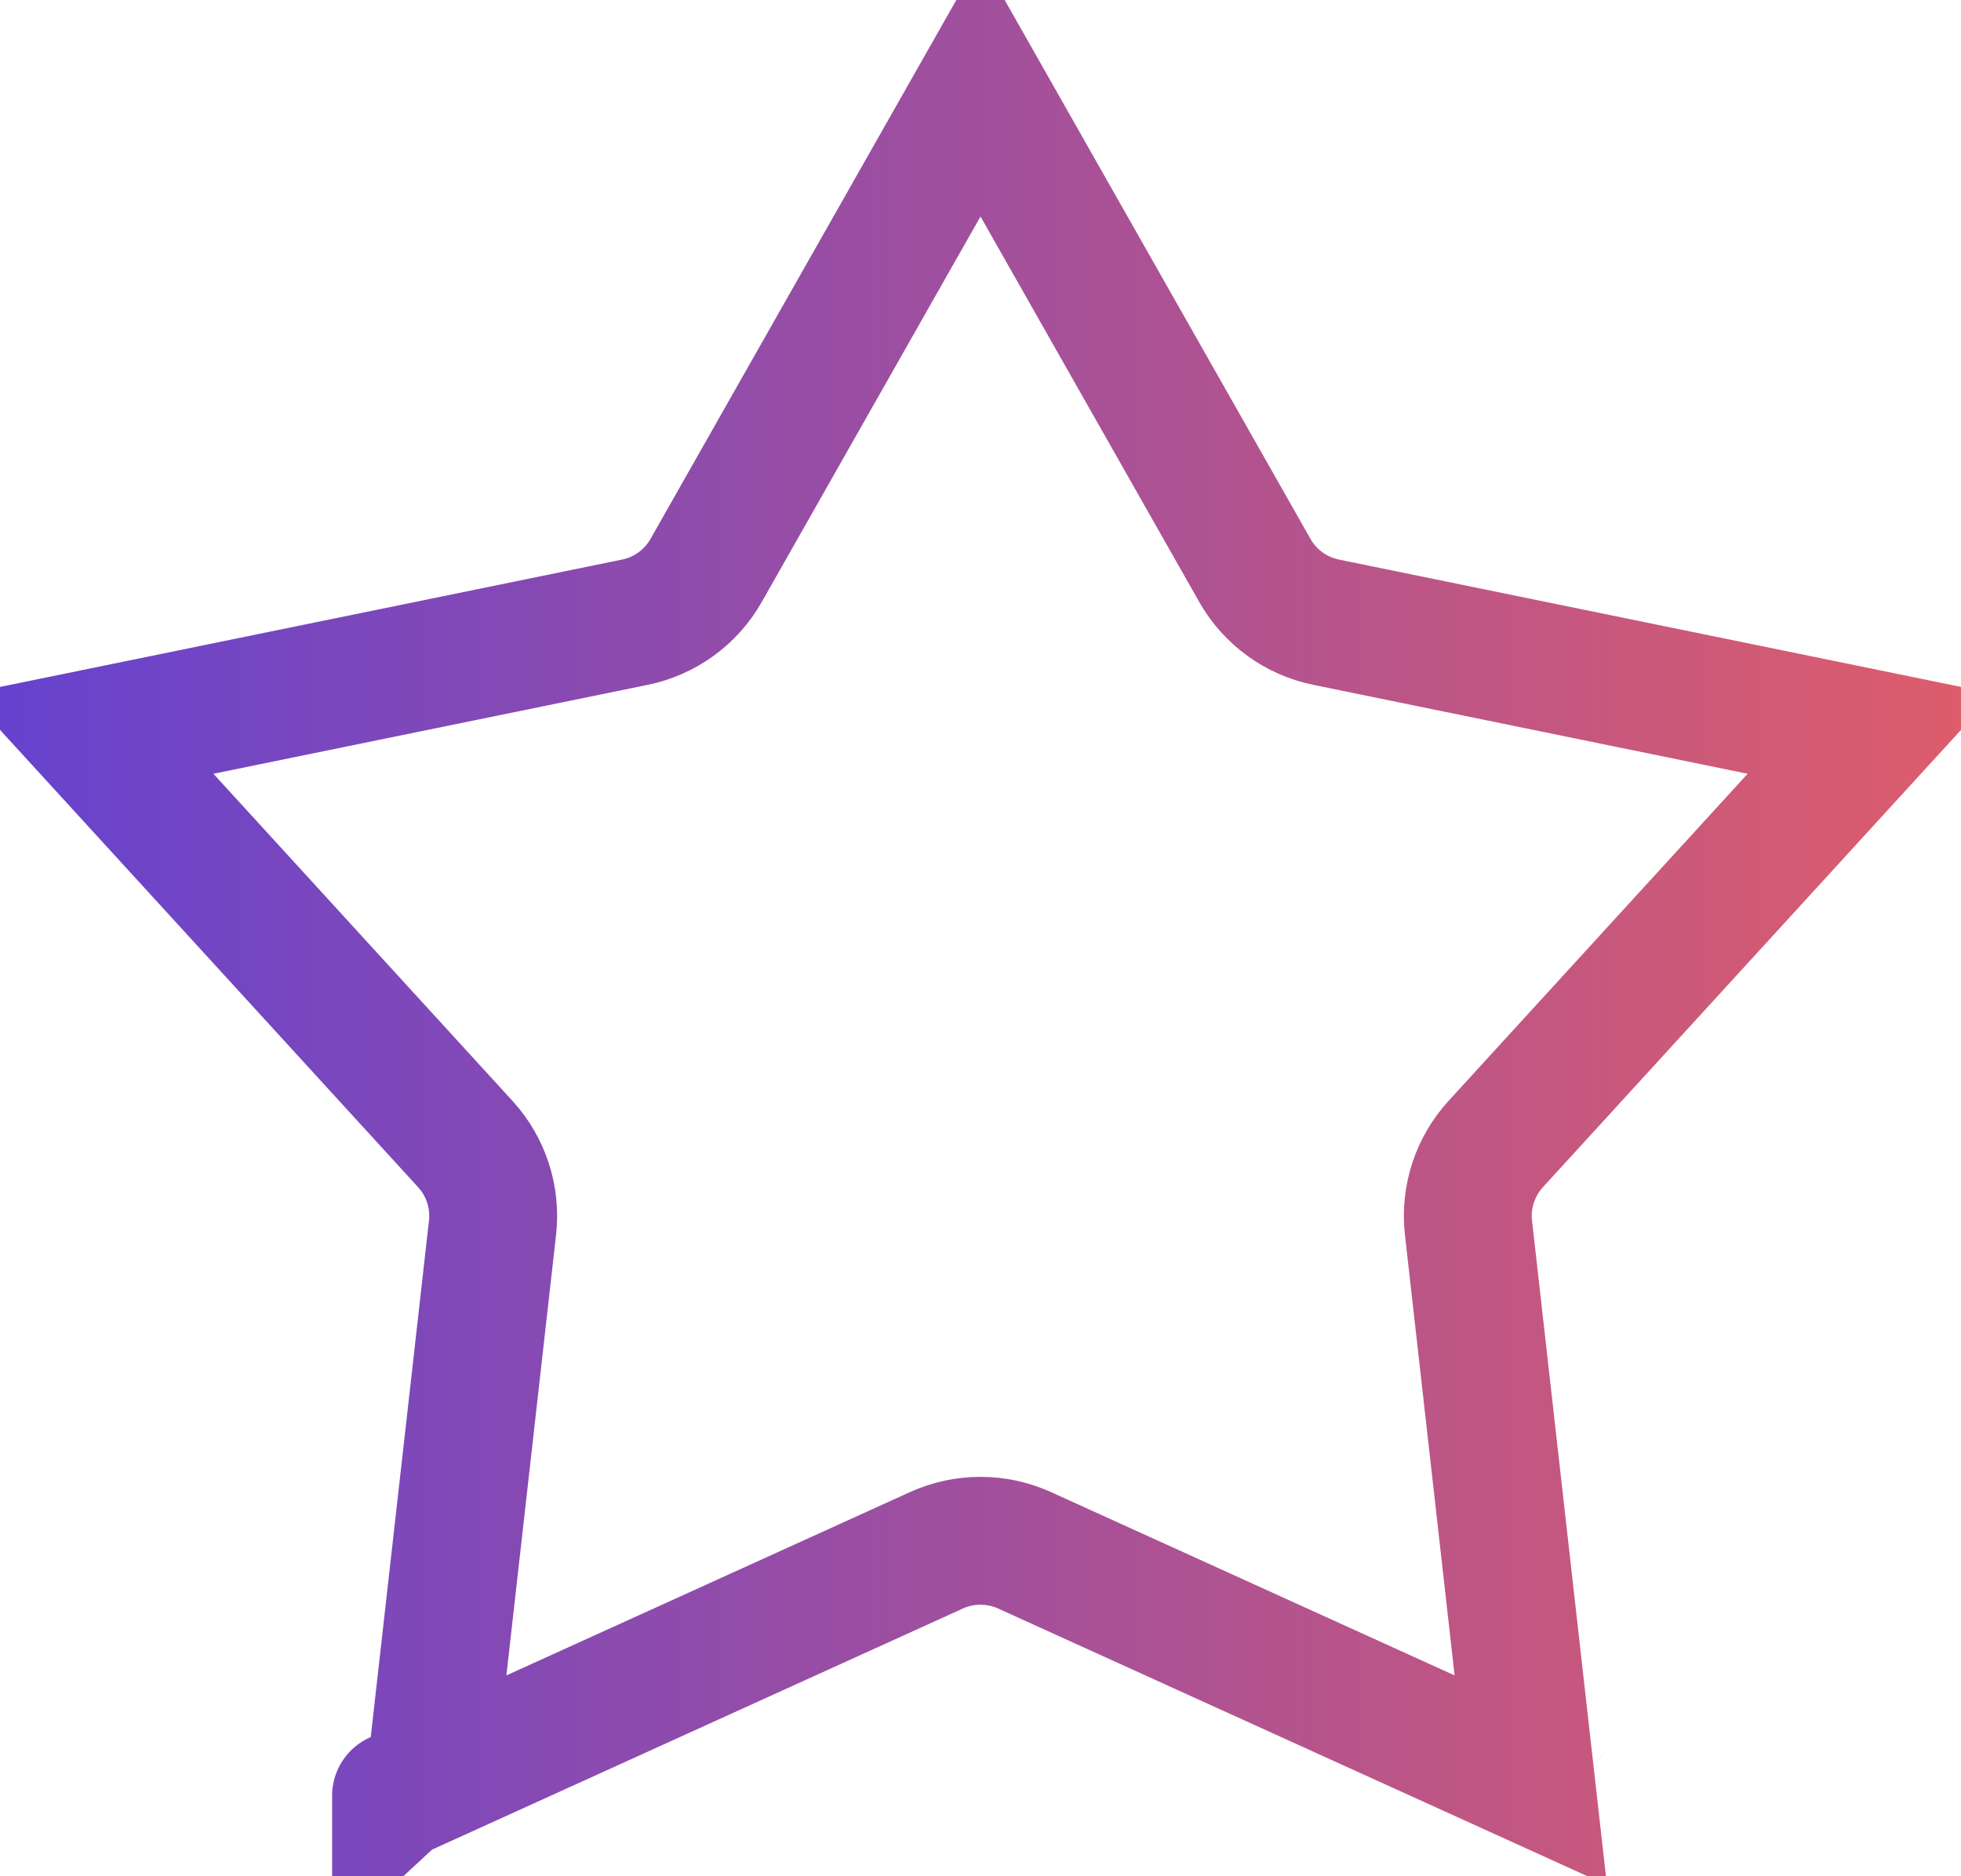
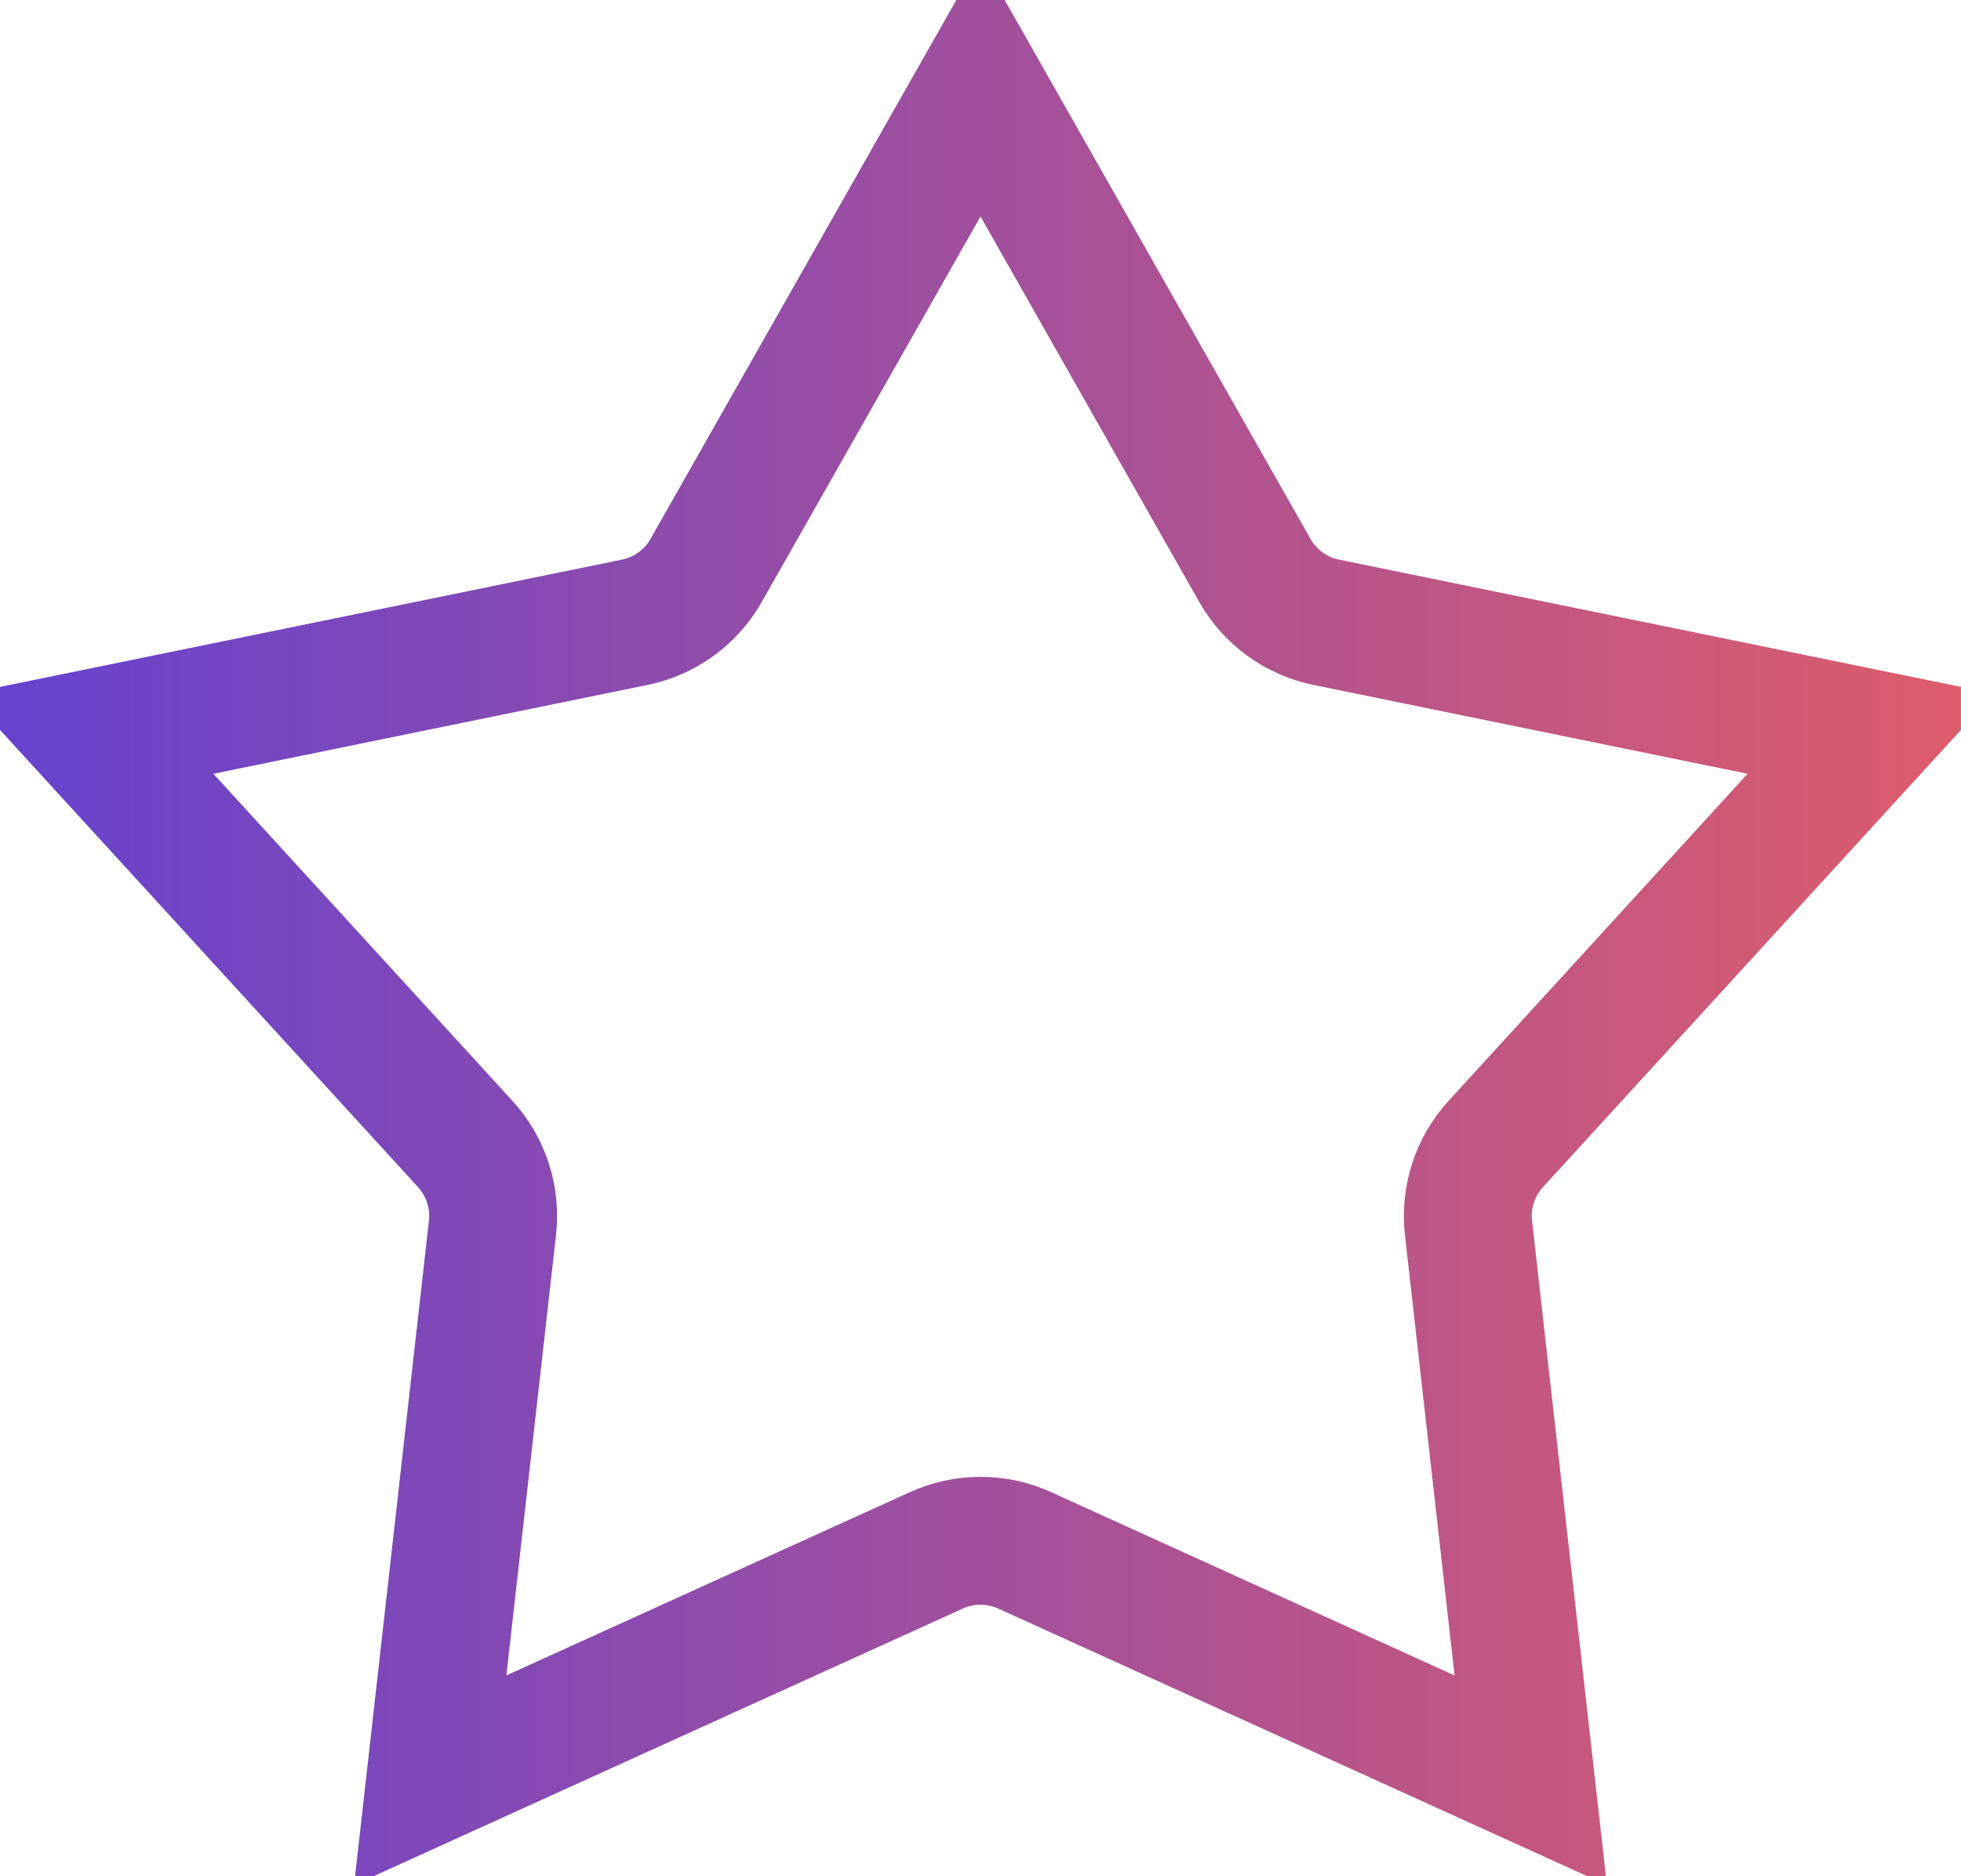
- <svg xmlns="http://www.w3.org/2000/svg" width="46" height="44" viewBox="0 0 46 44" fill="none">
-   <path d="M16.564 13.383L23 2.04L29.436 13.383C29.792 14.011 30.402 14.454 31.109 14.598L43.886 17.214L35.086 26.84C34.599 27.372 34.366 28.09 34.447 28.807L35.908 41.766L24.034 36.372C23.377 36.074 22.623 36.074 21.966 36.372L10.092 41.766L11.553 28.807C11.634 28.09 11.401 27.372 10.914 26.84L2.115 17.214L14.891 14.598C15.598 14.454 16.208 14.011 16.564 13.383ZM36.71 42.131L36.709 42.13L36.71 42.131ZM9.29 42.131C9.29 42.131 9.29 42.13 9.291 42.13L9.29 42.131Z" stroke="url(#paint0_linear)" stroke-width="3" />
+ <svg xmlns="http://www.w3.org/2000/svg" width="46" height="44" fill="none">
+   <path d="M16.564 13.383L23 2.04l6.436 11.343a2.5 2.5 0 001.673 1.216l12.776 2.615-8.799 9.626a2.5 2.5 0 00-.639 1.967l1.46 12.96-11.873-5.395a2.5 2.5 0 00-2.068 0l-11.874 5.394 1.46-12.96a2.5 2.5 0 00-.638-1.966l-8.8-9.626 12.777-2.615a2.5 2.5 0 001.673-1.216zM36.71 42.13h0zm-27.42 0s0 0 0 0h0z" stroke="url(#paint0_linear)" stroke-width="3" />
  <defs>
    <linearGradient id="paint0_linear" x1="-4.083" y1="23.59" x2="50.244" y2="23.59" gradientUnits="userSpaceOnUse">
      <stop stop-color="#5B40D7" />
      <stop offset="1" stop-color="#E85F62" />
    </linearGradient>
  </defs>
</svg>
